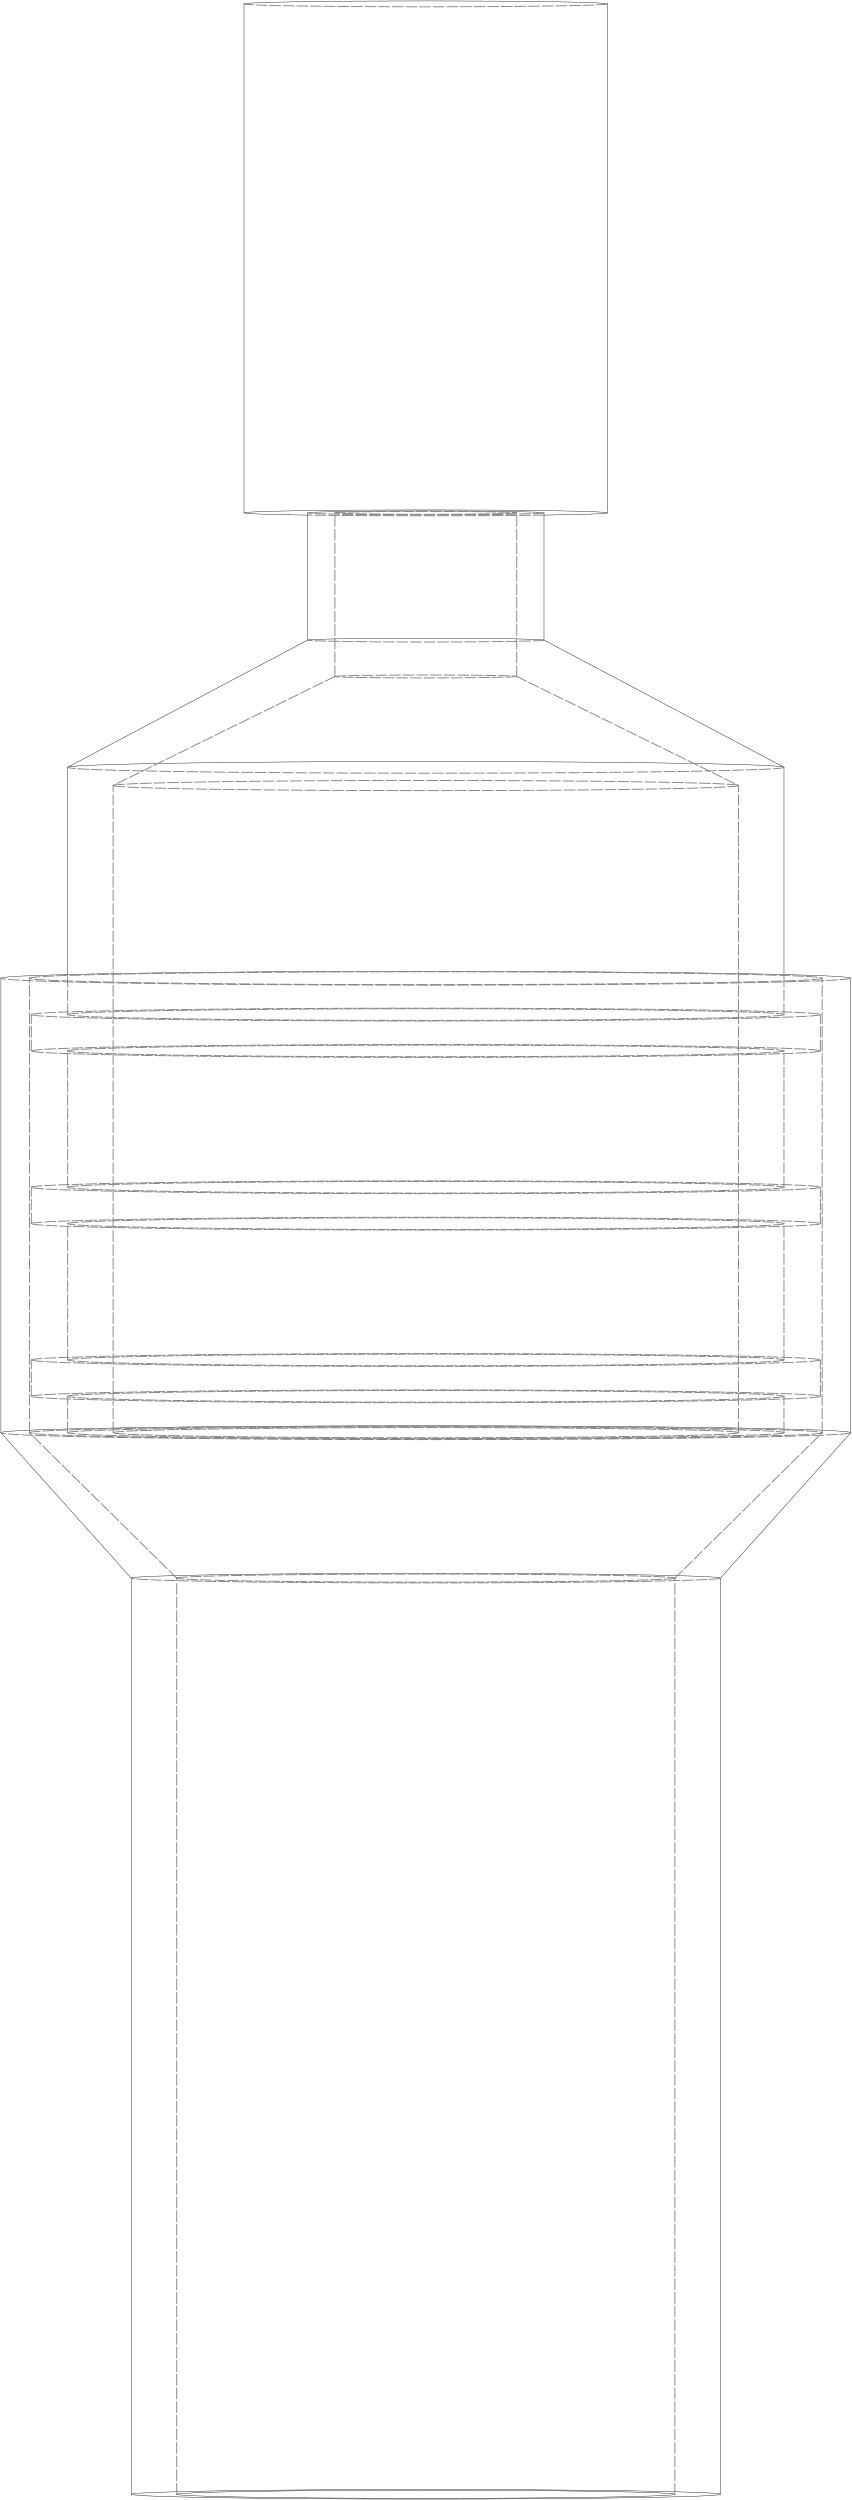
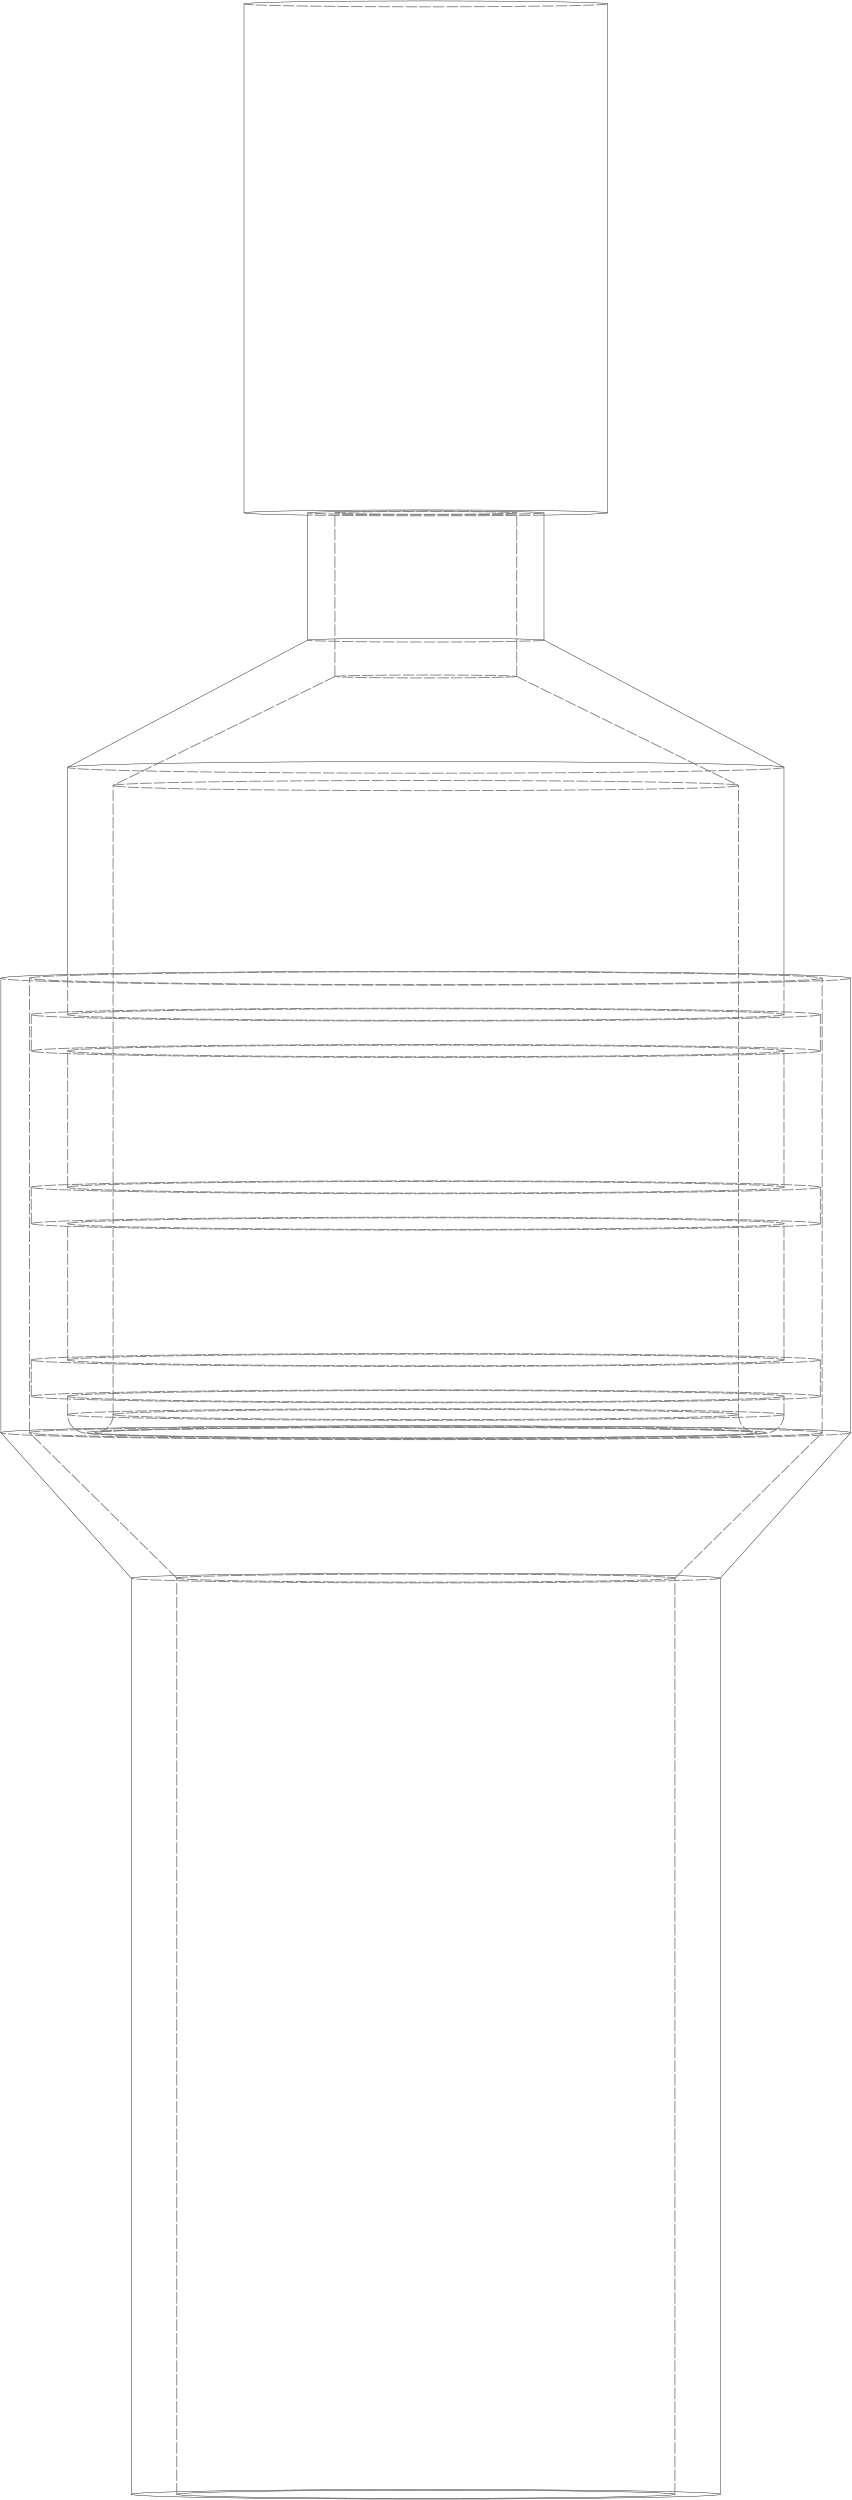
- <svg xmlns="http://www.w3.org/2000/svg" width="187.369mm" height="550.033mm" viewBox="-23.421 -65.783 46.842 137.508" version="1.1">
+ <svg xmlns="http://www.w3.org/2000/svg" width="187.369mm" height="550.035mm" viewBox="-23.421 -65.769 46.842 137.509" version="1.1">
  <g transform="scale(1,-1)" stroke-linecap="round">
    <g fill="none" stroke="rgb(0,0,0)" stroke-width="0.022" id="visivel">
-       <path d="M -10.0,65.57 A 10.0,0.163 0.0 0,0 10.0,65.57" />
-       <line x1="10.0" y1="37.574" x2="10.0" y2="65.57" />
-       <path d="M 10.0,37.574 A 10.0,0.163 0.0 0,0 6.5,37.45" />
-       <path d="M -6.5,37.45 A 10.0,0.163 0.0 0,0 -10.0,37.574" />
-       <path d="M -10.0,37.574 A 10.0,0.163 0.0 0,0 10.0,37.574" />
-       <path d="M -6.5,37.574 A 6.5,0.106 0.0 0,0 6.5,37.574" />
-       <path d="M -6.497,30.578 A 6.5,0.106 0.0 0,0 6.497,30.578" />
-       <line x1="6.5" y1="30.577" x2="6.5" y2="37.574" />
-       <path d="M -19.7,23.576 A 19.7,0.321 0.0 0,0 -19.691,23.586" />
-       <path d="M -19.691,23.586 A 19.7,0.321 0.0 0,0 19.691,23.586" />
-       <path d="M 19.691,23.586 A 19.7,0.321 0.0 0,0 19.7,23.576" />
-       <line x1="19.7" y1="12.182" x2="19.7" y2="23.576" />
-       <path d="M 16.2,-71.411 A 16.2,0.264 0.0 0,0 -16.2,-71.411" />
-       <path d="M -16.2,-71.411 A 16.2,0.264 0.0 0,0 16.2,-71.411" />
-       <path d="M 13.7,-71.411 A 13.7,0.223 0.0 0,0 -13.7,-71.411" />
-       <path d="M -13.7,-71.411 A 13.7,0.223 0.0 0,0 13.7,-71.411" />
-       <path d="M -16.2,-21.018 A 16.2,0.264 0.0 0,0 16.2,-21.018" />
-       <line x1="16.2" y1="-71.411" x2="16.2" y2="-21.018" />
-       <path d="M 23.371,-13.019 A 23.371,0.38 0.0 0,0 23.369,-13.025" />
-       <path d="M -23.369,-13.025 A 23.371,0.38 0.0 0,0 -23.371,-13.019" />
-       <path d="M -23.371,-13.019 A 23.371,0.38 0.0 0,0 23.371,-13.019" />
-       <path d="M -23.371,11.978 A 23.371,0.38 0.0 0,0 23.371,11.978" />
-       <line x1="23.371" y1="-13.019" x2="23.371" y2="11.978" />
-       <line x1="-10.0" y1="37.574" x2="-10.0" y2="65.57" />
-       <line x1="-6.5" y1="30.577" x2="-6.5" y2="37.574" />
-       <line x1="6.497" y1="30.578" x2="19.691" y2="23.586" />
-       <line x1="-6.497" y1="30.578" x2="-19.691" y2="23.586" />
-       <line x1="-19.7" y1="12.182" x2="-19.7" y2="23.576" />
-       <line x1="-16.2" y1="-71.411" x2="-16.2" y2="-21.018" />
-       <line x1="16.2" y1="-21.02" x2="23.369" y2="-13.025" />
-       <line x1="-16.2" y1="-21.02" x2="-23.369" y2="-13.025" />
-       <line x1="-23.371" y1="-13.019" x2="-23.371" y2="11.978" />
+       <path d="M -10.0,65.556 A 10.0,0.163 0.0 0,0 10.0,65.556" />
+       <line x1="10.0" y1="37.559" x2="10.0" y2="65.556" />
+       <path d="M 10.0,37.559 A 10.0,0.163 0.0 0,0 6.5,37.436" />
+       <path d="M -6.5,37.436 A 10.0,0.163 0.0 0,0 -10.0,37.559" />
+       <path d="M -10.0,37.559 A 10.0,0.163 0.0 0,0 10.0,37.559" />
+       <path d="M -6.5,37.559 A 6.5,0.106 0.0 0,0 6.5,37.559" />
+       <path d="M -6.497,30.563 A 6.5,0.106 0.0 0,0 6.497,30.563" />
+       <line x1="6.5" y1="30.562" x2="6.5" y2="37.559" />
+       <path d="M -19.7,23.561 A 19.7,0.321 0.0 0,0 -19.691,23.571" />
+       <path d="M -19.691,23.571 A 19.7,0.321 0.0 0,0 19.691,23.571" />
+       <path d="M 19.691,23.571 A 19.7,0.321 0.0 0,0 19.7,23.561" />
+       <line x1="19.7" y1="12.168" x2="19.7" y2="23.561" />
+       <path d="M 16.2,-71.426 A 16.2,0.264 0.0 0,0 -16.2,-71.426" />
+       <path d="M -16.2,-71.426 A 16.2,0.264 0.0 0,0 16.2,-71.426" />
+       <path d="M 13.7,-71.426 A 13.7,0.223 0.0 0,0 -13.7,-71.426" />
+       <path d="M -13.7,-71.426 A 13.7,0.223 0.0 0,0 13.7,-71.426" />
+       <path d="M -16.2,-21.033 A 16.2,0.264 0.0 0,0 16.2,-21.033" />
+       <line x1="16.2" y1="-71.426" x2="16.2" y2="-21.033" />
+       <path d="M 23.371,-13.034 A 23.371,0.381 0.0 0,0 23.369,-13.04" />
+       <path d="M -23.369,-13.04 A 23.371,0.381 0.0 0,0 -23.371,-13.034" />
+       <path d="M -23.371,-13.034 A 23.371,0.381 0.0 0,0 23.371,-13.034" />
+       <path d="M -23.371,11.963 A 23.371,0.381 0.0 0,0 23.371,11.963" />
+       <line x1="23.371" y1="-13.034" x2="23.371" y2="11.963" />
+       <line x1="-10.0" y1="37.559" x2="-10.0" y2="65.556" />
+       <line x1="-6.5" y1="30.562" x2="-6.5" y2="37.559" />
+       <line x1="6.497" y1="30.563" x2="19.691" y2="23.571" />
+       <line x1="-6.497" y1="30.563" x2="-19.691" y2="23.571" />
+       <line x1="-19.7" y1="12.168" x2="-19.7" y2="23.561" />
+       <line x1="-16.2" y1="-71.426" x2="-16.2" y2="-21.033" />
+       <line x1="16.2" y1="-21.035" x2="23.369" y2="-13.04" />
+       <line x1="-16.2" y1="-21.035" x2="-23.369" y2="-13.04" />
+       <line x1="-23.371" y1="-13.034" x2="-23.371" y2="11.963" />
    </g>
    <g fill="none" stroke="rgb(128,128,128)" stroke-width="0.05" id="oculto" stroke-dasharray="0.6 0.15">
-       <path d="M 10.0,65.57 A 10.0,0.163 0.0 0,0 -10.0,65.57" />
-       <path d="M 6.5,37.45 A 10.0,0.163 0.0 0,0 -6.5,37.45" />
-       <path d="M 6.5,37.574 A 6.5,0.106 0.0 0,0 -6.5,37.574" />
-       <path d="M 6.5,30.575 A 6.5,0.106 0.0 0,0 -6.5,30.575" />
-       <path d="M -6.5,30.575 A 6.5,0.106 0.0 0,0 -6.497,30.578" />
-       <path d="M 6.497,30.578 A 6.5,0.106 0.0 0,0 6.5,30.575" />
-       <line x1="6.5" y1="30.575" x2="6.5" y2="30.577" />
-       <path d="M 19.7,23.576 A 19.7,0.321 0.0 0,0 -19.7,23.576" />
-       <path d="M 19.7,9.978 A 19.7,0.321 0.0 0,0 -19.7,9.978" />
-       <path d="M -19.7,9.978 A 19.7,0.321 0.0 0,0 19.7,9.978" />
-       <line x1="19.7" y1="9.978" x2="19.7" y2="12.182" />
-       <path d="M 21.7,9.978 A 21.7,0.353 0.0 0,0 -21.7,9.978" />
-       <path d="M -21.7,9.978 A 21.7,0.353 0.0 0,0 21.7,9.978" />
-       <line x1="21.7" y1="7.978" x2="21.7" y2="9.978" />
-       <path d="M 21.7,7.978 A 21.7,0.353 0.0 0,0 -21.7,7.978" />
-       <path d="M -21.7,7.978 A 21.7,0.353 0.0 0,0 21.7,7.978" />
-       <path d="M 19.7,7.978 A 19.7,0.321 0.0 0,0 -19.7,7.978" />
-       <path d="M -19.7,7.978 A 19.7,0.321 0.0 0,0 19.7,7.978" />
-       <line x1="19.7" y1="0.479" x2="19.7" y2="7.978" />
-       <path d="M 19.7,0.479 A 19.7,0.321 0.0 0,0 -19.7,0.479" />
-       <path d="M -19.7,0.479 A 19.7,0.321 0.0 0,0 19.7,0.479" />
-       <path d="M 21.7,0.479 A 21.7,0.353 0.0 0,0 -21.7,0.479" />
-       <path d="M -21.7,0.479 A 21.7,0.353 0.0 0,0 21.7,0.479" />
-       <line x1="21.7" y1="-1.521" x2="21.7" y2="0.479" />
-       <path d="M 21.7,-1.521 A 21.7,0.353 0.0 0,0 -21.7,-1.521" />
-       <path d="M -21.7,-1.521 A 21.7,0.353 0.0 0,0 21.7,-1.521" />
-       <path d="M 19.7,-1.521 A 19.7,0.321 0.0 0,0 -19.7,-1.521" />
-       <path d="M -19.7,-1.521 A 19.7,0.321 0.0 0,0 19.7,-1.521" />
-       <line x1="19.7" y1="-9.02" x2="19.7" y2="-1.521" />
-       <path d="M 19.7,-9.02 A 19.7,0.321 0.0 0,0 -19.7,-9.02" />
-       <path d="M -19.7,-9.02 A 19.7,0.321 0.0 0,0 19.7,-9.02" />
-       <path d="M 21.7,-9.02 A 21.7,0.353 0.0 0,0 -21.7,-9.02" />
-       <path d="M -21.7,-9.02 A 21.7,0.353 0.0 0,0 21.7,-9.02" />
-       <line x1="21.7" y1="-11.019" x2="21.7" y2="-9.02" />
-       <path d="M 21.7,-11.019 A 21.7,0.353 0.0 0,0 -21.7,-11.019" />
-       <path d="M -21.7,-11.019 A 21.7,0.353 0.0 0,0 21.7,-11.019" />
-       <path d="M 19.7,-11.019 A 19.7,0.321 0.0 0,0 -19.7,-11.019" />
-       <path d="M -19.7,-11.019 A 19.7,0.321 0.0 0,0 19.7,-11.019" />
-       <line x1="19.7" y1="-13.019" x2="19.7" y2="-11.019" />
-       <path d="M 19.7,-13.019 A 19.7,0.321 0.0 0,0 -19.7,-13.019" />
-       <path d="M -19.7,-13.019 A 19.7,0.321 0.0 0,0 19.7,-13.019" />
-       <path d="M 17.2,-13.019 A 17.2,0.28 0.0 0,0 -17.2,-13.019" />
-       <path d="M -17.2,-13.019 A 17.2,0.28 0.0 0,0 17.2,-13.019" />
-       <line x1="17.2" y1="-13.019" x2="17.2" y2="22.576" />
-       <path d="M 17.2,22.576 A 17.2,0.28 0.0 0,0 -17.2,22.576" />
-       <path d="M -17.2,22.576 A 17.2,0.28 0.0 0,0 -17.191,22.585" />
-       <path d="M -17.191,22.585 A 17.2,0.28 0.0 0,0 17.191,22.585" />
-       <path d="M 17.191,22.585 A 17.2,0.28 0.0 0,0 17.2,22.576" />
-       <path d="M 5.0,28.575 A 5.0,0.081 0.0 0,0 -5.0,28.575" />
-       <path d="M -5.0,28.575 A 5.0,0.081 0.0 0,0 -4.997,28.578" />
-       <path d="M -4.997,28.578 A 5.0,0.081 0.0 0,0 4.997,28.578" />
-       <path d="M 4.997,28.578 A 5.0,0.081 0.0 0,0 5.0,28.575" />
-       <line x1="5.0" y1="28.575" x2="5.0" y2="37.574" />
-       <path d="M 5.0,37.574 A 5.0,0.081 0.0 0,0 -5.0,37.574" />
-       <path d="M -5.0,37.574 A 5.0,0.081 0.0 0,0 5.0,37.574" />
-       <path d="M 16.2,-21.018 A 16.2,0.264 0.0 0,0 16.198,-21.022" />
-       <path d="M 16.198,-21.022 A 16.2,0.264 0.0 0,0 -16.198,-21.022" />
-       <path d="M -16.198,-21.022 A 16.2,0.264 0.0 0,0 -16.2,-21.018" />
-       <line x1="13.7" y1="-71.411" x2="13.7" y2="-21.018" />
-       <path d="M 13.7,-21.018 A 13.7,0.223 0.0 0,0 13.698,-21.022" />
-       <path d="M 13.698,-21.022 A 13.7,0.223 0.0 0,0 -13.698,-21.022" />
-       <path d="M -13.698,-21.022 A 13.7,0.223 0.0 0,0 -13.7,-21.018" />
-       <path d="M -13.7,-21.018 A 13.7,0.223 0.0 0,0 13.7,-21.018" />
-       <path d="M 23.369,-13.025 A 23.371,0.38 0.0 0,0 -23.369,-13.025" />
-       <path d="M 21.8,-13.019 A 21.8,0.355 0.0 0,0 21.797,-13.025" />
-       <path d="M 21.797,-13.025 A 21.8,0.355 0.0 0,0 -21.797,-13.025" />
-       <path d="M -21.797,-13.025 A 21.8,0.355 0.0 0,0 -21.8,-13.019" />
-       <path d="M -21.8,-13.019 A 21.8,0.355 0.0 0,0 21.8,-13.019" />
-       <path d="M 23.371,11.978 A 23.371,0.38 0.0 0,0 -23.371,11.978" />
-       <line x1="21.8" y1="-13.019" x2="21.8" y2="11.978" />
-       <path d="M 21.8,11.978 A 21.8,0.355 0.0 0,0 -21.8,11.978" />
-       <path d="M -21.8,11.978 A 21.8,0.355 0.0 0,0 21.8,11.978" />
-       <line x1="-6.5" y1="30.575" x2="-6.5" y2="30.577" />
-       <line x1="-19.7" y1="9.978" x2="-19.7" y2="12.182" />
-       <line x1="-21.7" y1="7.978" x2="-21.7" y2="9.978" />
-       <line x1="-19.7" y1="0.479" x2="-19.7" y2="7.978" />
-       <line x1="-21.7" y1="-1.521" x2="-21.7" y2="0.479" />
-       <line x1="-19.7" y1="-9.02" x2="-19.7" y2="-1.521" />
-       <line x1="-21.7" y1="-11.019" x2="-21.7" y2="-9.02" />
-       <line x1="-19.7" y1="-13.019" x2="-19.7" y2="-11.019" />
-       <line x1="-17.2" y1="-13.019" x2="-17.2" y2="22.576" />
-       <line x1="4.997" y1="28.578" x2="17.191" y2="22.585" />
-       <line x1="-4.997" y1="28.578" x2="-17.191" y2="22.585" />
-       <line x1="-5.0" y1="28.575" x2="-5.0" y2="37.574" />
-       <line x1="-13.7" y1="-71.411" x2="-13.7" y2="-21.018" />
-       <line x1="16.198" y1="-21.022" x2="16.2" y2="-21.02" />
-       <line x1="-16.198" y1="-21.022" x2="-16.2" y2="-21.02" />
-       <line x1="13.698" y1="-21.022" x2="21.797" y2="-13.025" />
-       <line x1="-13.698" y1="-21.022" x2="-21.797" y2="-13.025" />
-       <line x1="-21.8" y1="-13.019" x2="-21.8" y2="11.978" />
+       <path d="M 10.0,65.556 A 10.0,0.163 0.0 0,0 -10.0,65.556" />
+       <path d="M 6.5,37.436 A 10.0,0.163 0.0 0,0 -6.5,37.436" />
+       <path d="M 6.5,37.559 A 6.5,0.106 0.0 0,0 -6.5,37.559" />
+       <path d="M 6.5,30.56 A 6.5,0.106 0.0 0,0 -6.5,30.56" />
+       <path d="M -6.5,30.56 A 6.5,0.106 0.0 0,0 -6.497,30.563" />
+       <path d="M 6.497,30.563 A 6.5,0.106 0.0 0,0 6.5,30.56" />
+       <line x1="6.5" y1="30.56" x2="6.5" y2="30.562" />
+       <path d="M 19.7,23.561 A 19.7,0.321 0.0 0,0 -19.7,23.561" />
+       <path d="M 19.7,9.963 A 19.7,0.321 0.0 0,0 -19.7,9.963" />
+       <path d="M -19.7,9.963 A 19.7,0.321 0.0 0,0 19.7,9.963" />
+       <line x1="19.7" y1="9.963" x2="19.7" y2="12.168" />
+       <path d="M 21.7,9.963 A 21.7,0.354 0.0 0,0 -21.7,9.963" />
+       <path d="M -21.7,9.963 A 21.7,0.354 0.0 0,0 21.7,9.963" />
+       <line x1="21.7" y1="7.963" x2="21.7" y2="9.963" />
+       <path d="M 21.7,7.963 A 21.7,0.354 0.0 0,0 -21.7,7.963" />
+       <path d="M -21.7,7.963 A 21.7,0.354 0.0 0,0 21.7,7.963" />
+       <path d="M 19.7,7.963 A 19.7,0.321 0.0 0,0 -19.7,7.963" />
+       <path d="M -19.7,7.963 A 19.7,0.321 0.0 0,0 19.7,7.963" />
+       <line x1="19.7" y1="0.464" x2="19.7" y2="7.963" />
+       <path d="M 19.7,0.464 A 19.7,0.321 0.0 0,0 -19.7,0.464" />
+       <path d="M -19.7,0.464 A 19.7,0.321 0.0 0,0 19.7,0.464" />
+       <path d="M 21.7,0.464 A 21.7,0.354 0.0 0,0 -21.7,0.464" />
+       <path d="M -21.7,0.464 A 21.7,0.354 0.0 0,0 21.7,0.464" />
+       <line x1="21.7" y1="-1.535" x2="21.7" y2="0.464" />
+       <path d="M 21.7,-1.535 A 21.7,0.354 0.0 0,0 -21.7,-1.535" />
+       <path d="M -21.7,-1.535 A 21.7,0.354 0.0 0,0 21.7,-1.535" />
+       <path d="M 19.7,-1.535 A 19.7,0.321 0.0 0,0 -19.7,-1.535" />
+       <path d="M -19.7,-1.535 A 19.7,0.321 0.0 0,0 19.7,-1.535" />
+       <line x1="19.7" y1="-9.035" x2="19.7" y2="-1.535" />
+       <path d="M 19.7,-9.035 A 19.7,0.321 0.0 0,0 -19.7,-9.035" />
+       <path d="M -19.7,-9.035 A 19.7,0.321 0.0 0,0 19.7,-9.035" />
+       <path d="M 21.7,-9.035 A 21.7,0.354 0.0 0,0 -21.7,-9.035" />
+       <path d="M -21.7,-9.035 A 21.7,0.354 0.0 0,0 21.7,-9.035" />
+       <line x1="21.7" y1="-11.034" x2="21.7" y2="-9.035" />
+       <path d="M 21.7,-11.034 A 21.7,0.354 0.0 0,0 -21.7,-11.034" />
+       <path d="M -21.7,-11.034 A 21.7,0.354 0.0 0,0 21.7,-11.034" />
+       <path d="M 19.7,-11.034 A 19.7,0.321 0.0 0,0 -19.7,-11.034" />
+       <path d="M -19.7,-11.034 A 19.7,0.321 0.0 0,0 19.7,-11.034" />
+       <line x1="19.7" y1="-12.034" x2="19.7" y2="-11.034" />
+       <line x1="17.2" y1="-12.034" x2="17.2" y2="22.561" />
+       <path d="M 17.2,22.561 A 17.2,0.28 0.0 0,0 -17.2,22.561" />
+       <path d="M -17.2,22.561 A 17.2,0.28 0.0 0,0 -17.191,22.571" />
+       <path d="M -17.191,22.571 A 17.2,0.28 0.0 0,0 17.191,22.571" />
+       <path d="M 17.191,22.571 A 17.2,0.28 0.0 0,0 17.2,22.561" />
+       <path d="M 5.0,28.561 A 5.0,0.081 0.0 0,0 -5.0,28.561" />
+       <path d="M -5.0,28.561 A 5.0,0.081 0.0 0,0 -4.997,28.563" />
+       <path d="M -4.997,28.563 A 5.0,0.081 0.0 0,0 4.997,28.563" />
+       <path d="M 4.997,28.563 A 5.0,0.081 0.0 0,0 5.0,28.561" />
+       <line x1="5.0" y1="28.561" x2="5.0" y2="37.559" />
+       <path d="M 5.0,37.559 A 5.0,0.081 0.0 0,0 -5.0,37.559" />
+       <path d="M -5.0,37.559 A 5.0,0.081 0.0 0,0 5.0,37.559" />
+       <path d="M 16.2,-21.033 A 16.2,0.264 0.0 0,0 16.198,-21.037" />
+       <path d="M 16.198,-21.037 A 16.2,0.264 0.0 0,0 -16.198,-21.037" />
+       <path d="M -16.198,-21.037 A 16.2,0.264 0.0 0,0 -16.2,-21.033" />
+       <line x1="13.7" y1="-71.426" x2="13.7" y2="-21.033" />
+       <path d="M 13.7,-21.033 A 13.7,0.223 0.0 0,0 13.698,-21.037" />
+       <path d="M 13.698,-21.037 A 13.7,0.223 0.0 0,0 -13.698,-21.037" />
+       <path d="M -13.698,-21.037 A 13.7,0.223 0.0 0,0 -13.7,-21.033" />
+       <path d="M -13.7,-21.033 A 13.7,0.223 0.0 0,0 13.7,-21.033" />
+       <path d="M 23.369,-13.04 A 23.371,0.381 0.0 0,0 -23.369,-13.04" />
+       <path d="M 21.8,-13.034 A 21.8,0.355 0.0 0,0 21.797,-13.04" />
+       <path d="M 21.797,-13.04 A 21.8,0.355 0.0 0,0 -21.797,-13.04" />
+       <path d="M -21.797,-13.04 A 21.8,0.355 0.0 0,0 -21.8,-13.034" />
+       <path d="M -21.8,-13.034 A 21.8,0.355 0.0 0,0 21.8,-13.034" />
+       <path d="M 23.371,11.963 A 23.371,0.381 0.0 0,0 -23.371,11.963" />
+       <line x1="21.8" y1="-13.034" x2="21.8" y2="11.963" />
+       <path d="M 21.8,11.963 A 21.8,0.355 0.0 0,0 -21.8,11.963" />
+       <path d="M -21.8,11.963 A 21.8,0.355 0.0 0,0 21.8,11.963" />
+       <line x1="-6.5" y1="30.56" x2="-6.5" y2="30.562" />
+       <line x1="-19.7" y1="9.963" x2="-19.7" y2="12.168" />
+       <line x1="-21.7" y1="7.963" x2="-21.7" y2="9.963" />
+       <line x1="-19.7" y1="0.464" x2="-19.7" y2="7.963" />
+       <line x1="-21.7" y1="-1.535" x2="-21.7" y2="0.464" />
+       <line x1="-19.7" y1="-9.035" x2="-19.7" y2="-1.535" />
+       <line x1="-21.7" y1="-11.034" x2="-21.7" y2="-9.035" />
+       <line x1="-19.7" y1="-12.034" x2="-19.7" y2="-11.034" />
+       <path d="M 19.7,-12.034 C 19.702,-12.288 19.598,-12.54 19.432,-12.718 C 19.381,-12.773 19.326,-12.82 19.27,-12.859 C 19.229,-12.888 19.19,-12.912 19.152,-12.931 C 19.067,-12.972 19,-12.999 18.949,-13.012 C 18.856,-13.038 18.799,-13.046 18.737,-13.056 C 18.679,-13.065 18.617,-13.072 18.553,-13.079 C 18.424,-13.091 18.266,-13.103 18.079,-13.114 C 17.454,-13.15 16.451,-13.184 15.113,-13.214 C 13.777,-13.244 12.11,-13.269 10.218,-13.289 C 6.518,-13.329 1.942,-13.346 -2.441,-13.336 C -5.163,-13.33 -7.804,-13.315 -10.113,-13.29 C -12.424,-13.266 -14.404,-13.234 -15.866,-13.196 C -16.649,-13.175 -17.281,-13.154 -17.762,-13.131 C -18.001,-13.119 -18.203,-13.107 -18.368,-13.094 C -18.536,-13.081 -18.659,-13.07 -18.791,-13.047 C -18.855,-13.035 -18.92,-13.026 -19.045,-12.979 C -19.124,-12.949 -19.236,-12.894 -19.341,-12.805 C -19.373,-12.778 -19.404,-12.748 -19.433,-12.717 C -19.599,-12.539 -19.702,-12.287 -19.7,-12.034" />
+       <path d="M -17.2,-12.034 C -17.198,-12.293 -17.308,-12.551 -17.48,-12.725 C -17.567,-12.816 -17.67,-12.884 -17.75,-12.922 C -17.812,-12.951 -17.858,-12.969 -17.887,-12.976 C -17.936,-12.99 -17.949,-12.991 -17.949,-12.992" />
+       <path d="M -17.949,-12.992 C -17.943,-12.99 -17.815,-12.975 -17.638,-12.963 C -17.456,-12.951 -17.215,-12.938 -16.915,-12.925 C -16.317,-12.901 -15.5,-12.877 -14.491,-12.855 C -12.091,-12.803 -8.596,-12.765 -4.731,-12.748 C -0.402,-12.729 4.357,-12.737 8.338,-12.771 C 11.724,-12.799 14.534,-12.845 16.226,-12.9 C 16.728,-12.917 17.13,-12.933 17.431,-12.95 C 17.581,-12.959 17.702,-12.967 17.794,-12.975 C 17.884,-12.983 17.947,-12.991 17.949,-12.992" />
+       <path d="M 17.949,-12.992 C 17.948,-12.991 17.931,-12.991 17.848,-12.964 C 17.822,-12.955 17.789,-12.941 17.749,-12.922 C 17.694,-12.896 17.634,-12.858 17.57,-12.808 C 17.539,-12.783 17.508,-12.755 17.479,-12.724 C 17.307,-12.55 17.198,-12.292 17.2,-12.034" />
+       <line x1="-17.2" y1="-12.034" x2="-17.2" y2="22.561" />
+       <line x1="4.997" y1="28.563" x2="17.191" y2="22.571" />
+       <line x1="-4.997" y1="28.563" x2="-17.191" y2="22.571" />
+       <line x1="-5.0" y1="28.561" x2="-5.0" y2="37.559" />
+       <line x1="-13.7" y1="-71.426" x2="-13.7" y2="-21.033" />
+       <line x1="16.198" y1="-21.037" x2="16.2" y2="-21.035" />
+       <line x1="-16.198" y1="-21.037" x2="-16.2" y2="-21.035" />
+       <line x1="13.698" y1="-21.037" x2="21.797" y2="-13.04" />
+       <line x1="-13.698" y1="-21.037" x2="-21.797" y2="-13.04" />
+       <line x1="-21.8" y1="-13.034" x2="-21.8" y2="11.963" />
+       <path d="M 19.7,-12.034 A 19.7,0.321 0.0 0,0 -19.7,-12.034" />
+       <path d="M -19.7,-12.034 A 19.7,0.321 0.0 0,0 19.7,-12.034" />
+       <path d="M 18.7,-13.034 A 18.7,0.305 0.0 0,0 -18.7,-13.034 A 18.7,0.305 0.0 0,0 18.7,-13.034" />
+       <path d="M 18.2,-13.034 A 18.2,0.297 0.0 0,0 -18.2,-13.034 A 18.2,0.297 0.0 0,0 18.2,-13.034" />
+       <path d="M 17.2,-12.034 A 17.2,0.28 0.0 0,0 -17.2,-12.034" />
+       <path d="M -17.2,-12.034 A 17.2,0.28 0.0 0,0 17.2,-12.034" />
    </g>
  </g>
</svg>
